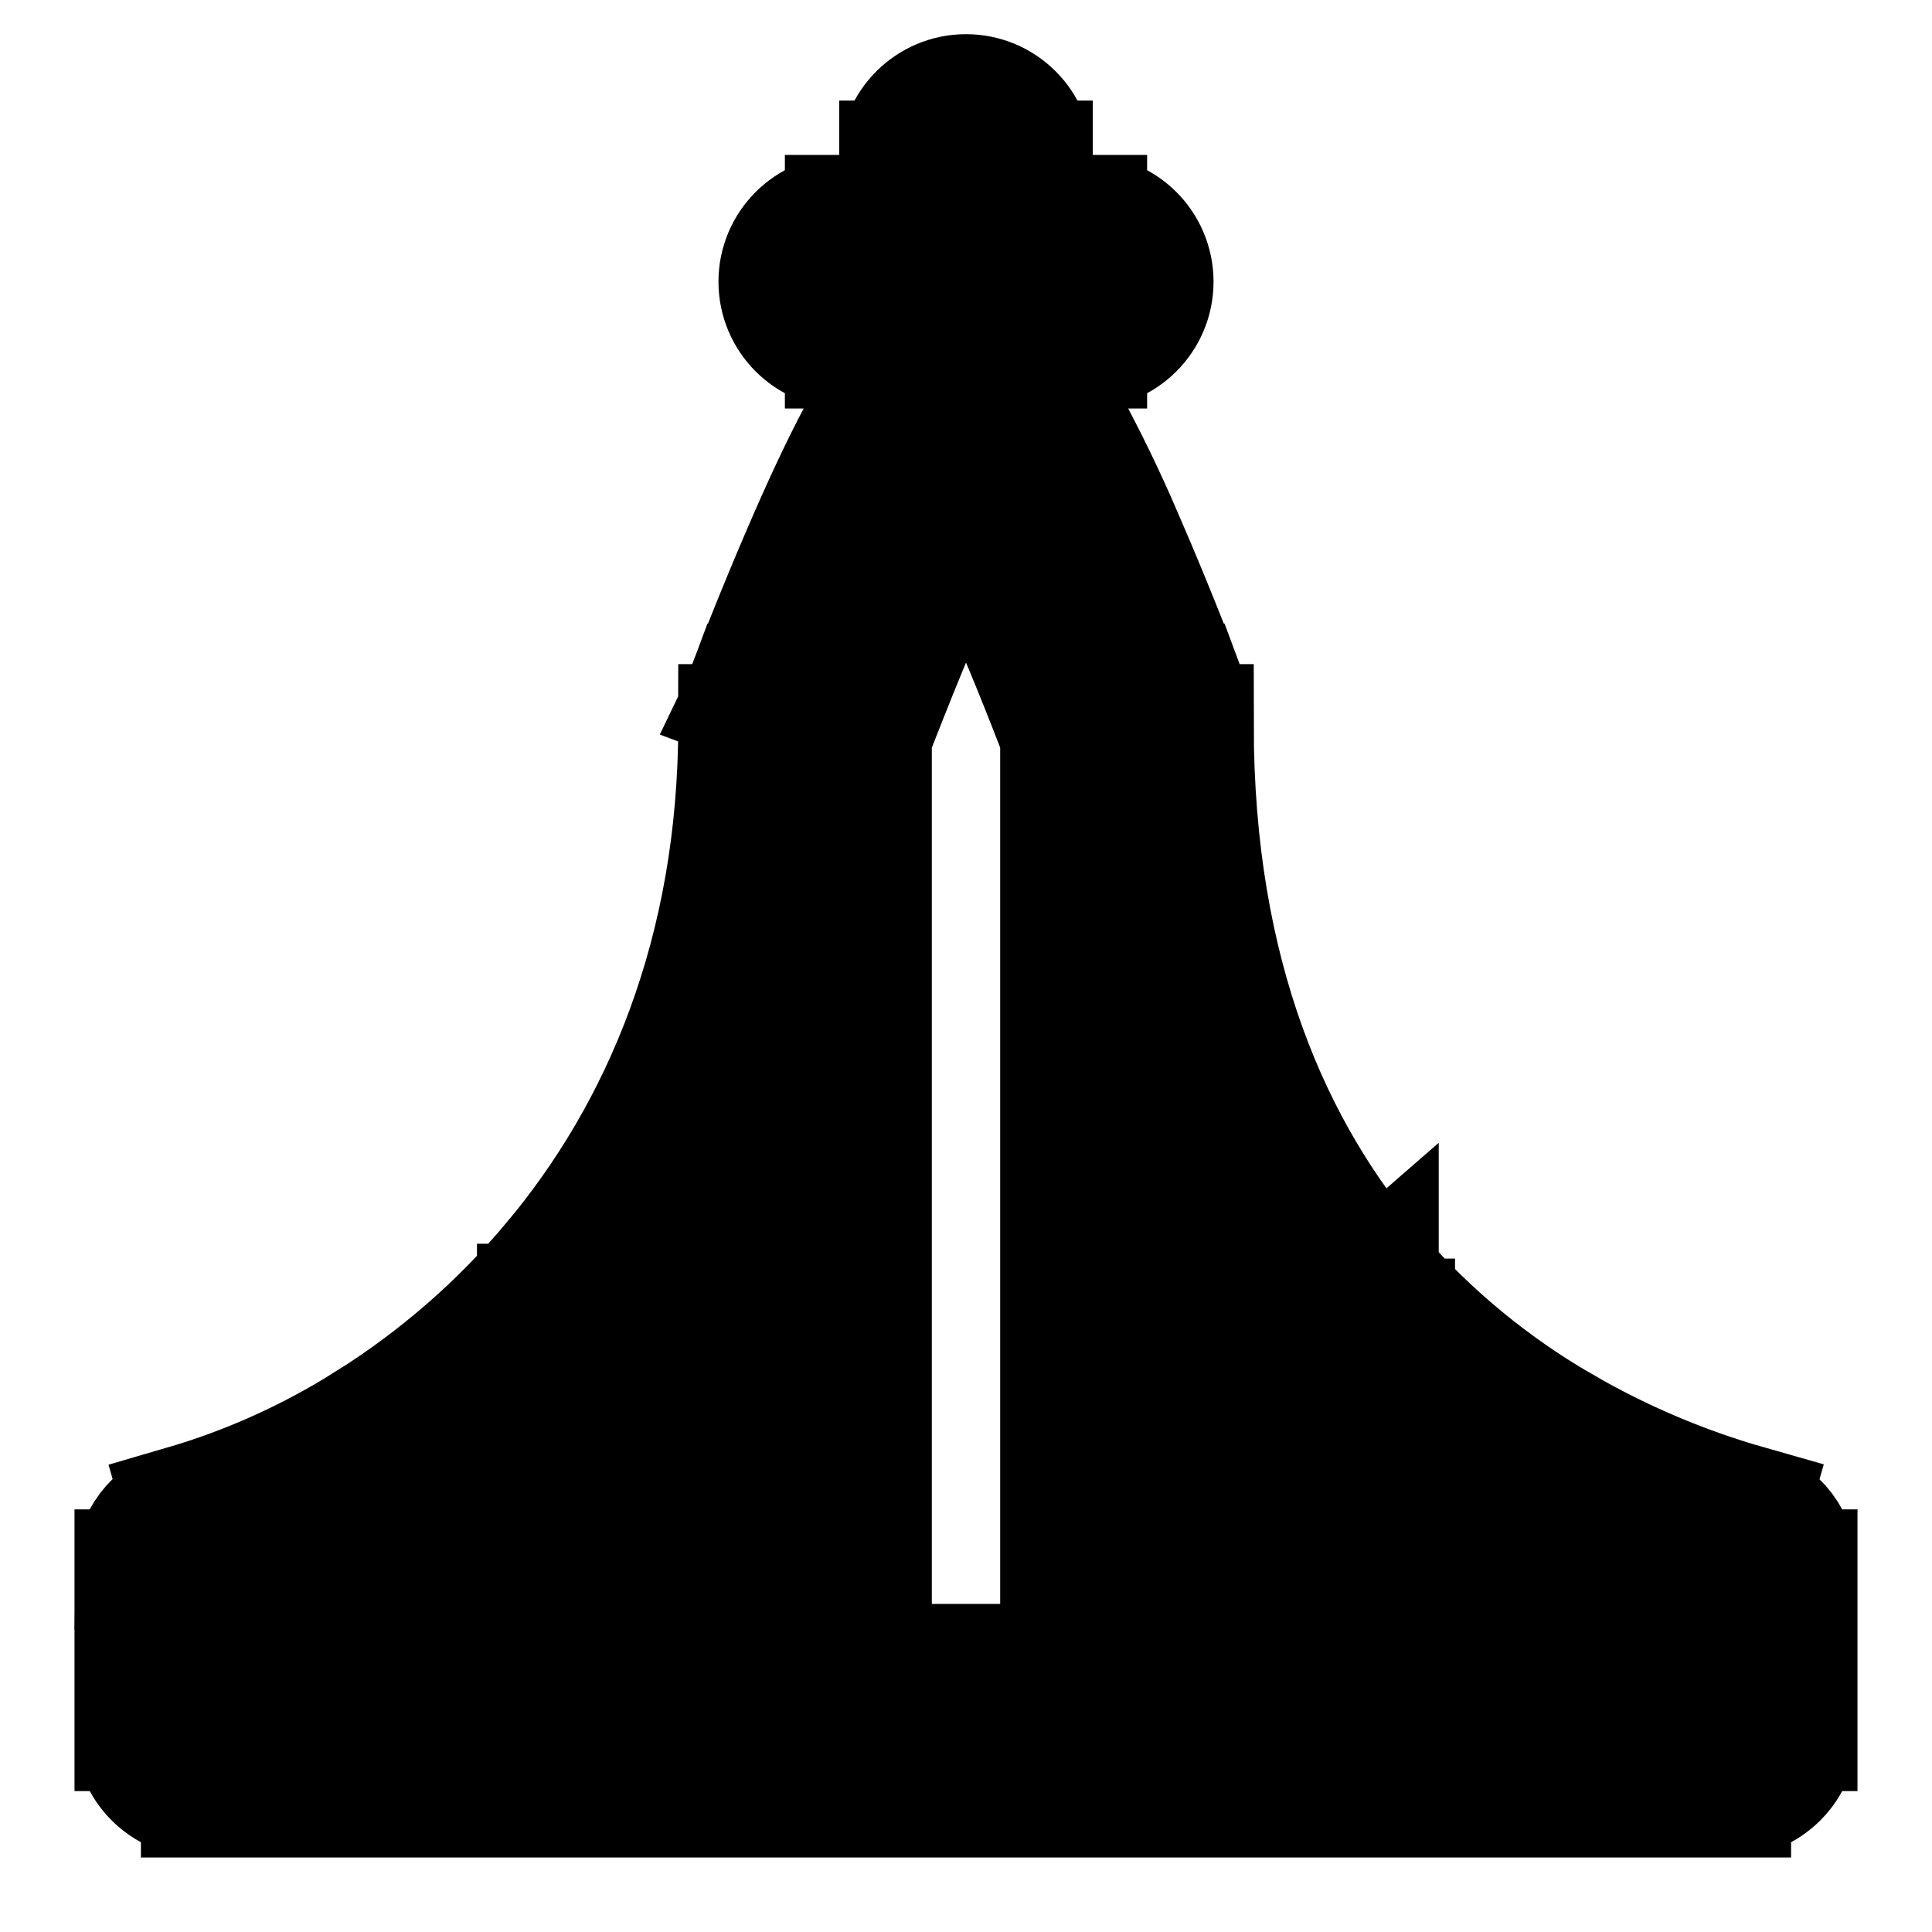
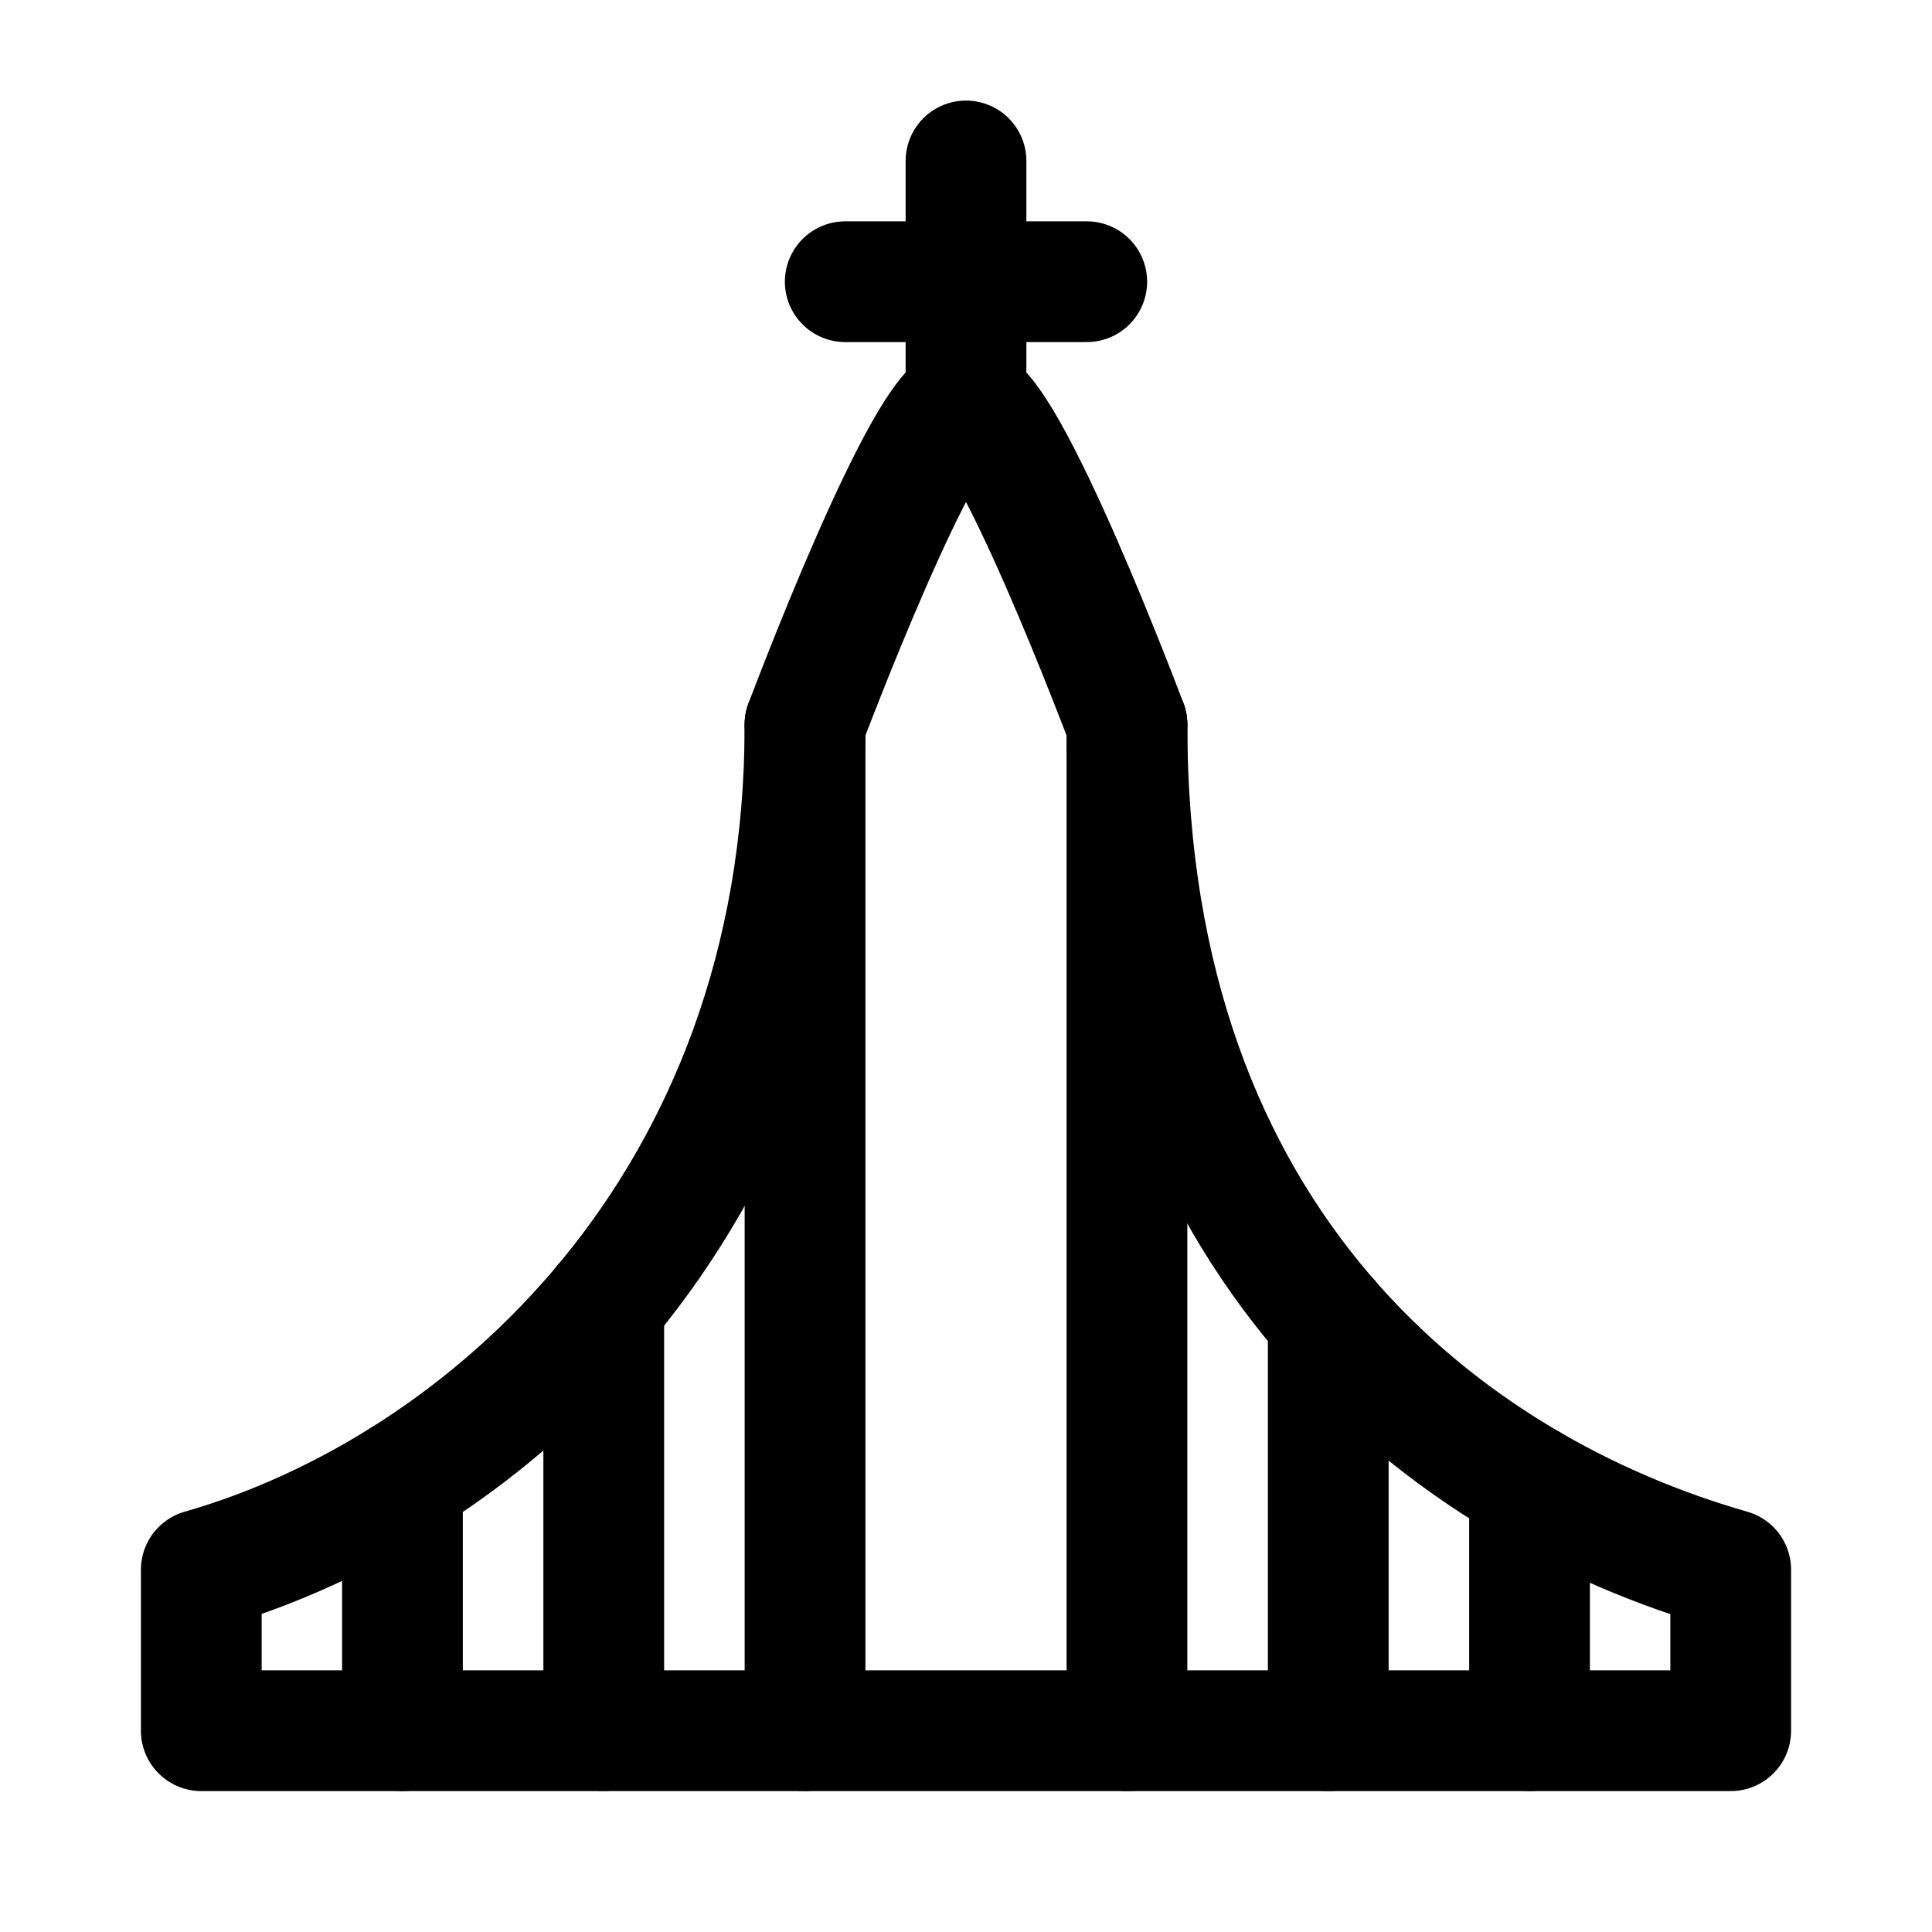
<svg xmlns="http://www.w3.org/2000/svg" fill="none" viewBox="0 0 16 16" stroke-width="1.0" stroke="currentColor" aria-hidden="true" data-slot="icon">
-   <path fill="#000" d="M1.667 14.333h-.55c0 .304.246.55.55.55v-.55Zm0-1.333-.151-.529a.55.55 0 0 0-.4.529h.55Zm5-7-.515-.193A.55.55 0 0 0 6.117 6h.55Zm7.666 8.333v.55a.55.55 0 0 0 .55-.55h-.55Zm0-1.333h.55a.55.55 0 0 0-.398-.529l-.152.529Zm-5-7h.55a.55.55 0 0 0-.035-.193L9.333 6ZM8.55 1.333a.55.55 0 0 0-1.1 0h1.1ZM7 1.783a.55.55 0 0 0 0 1.1v-1.1Zm2 1.1a.55.55 0 1 0 0-1.1v1.1Zm2 8.04.415-.36-.415.36Zm-8.783 3.41V13h-1.1v1.333h1.1Zm12.666 0V13h-1.1v1.333h1.1ZM6.667 6l.515.193v-.001a.674.674 0 0 1 .01-.027 23.412 23.412 0 0 1 .148-.38c.097-.246.23-.573.372-.898.144-.328.292-.642.418-.867.065-.116.114-.188.144-.225.016-.02.012-.012-.01.006-.014.01-.108.082-.264.082v-1.1a.667.667 0 0 0-.403.143 1.058 1.058 0 0 0-.177.175 2.77 2.77 0 0 0-.248.38c-.155.274-.32.627-.468.965a29.27 29.27 0 0 0-.55 1.352l-.001.007a.247.247 0 0 1-.001.002L6.667 6ZM8 3.883c-.156 0-.25-.072-.263-.082-.023-.018-.027-.026-.01-.006.03.037.078.11.143.225.127.225.274.539.418.867a28.147 28.147 0 0 1 .52 1.278l.008.021.002.006v.001L9.333 6l.515-.193v-.002l-.003-.007a24.606 24.606 0 0 0-.162-.417c-.1-.254-.238-.593-.387-.935a11.435 11.435 0 0 0-.468-.966 2.77 2.77 0 0 0-.248-.379 1.058 1.058 0 0 0-.177-.175A.667.667 0 0 0 8 2.783v1.1Zm.55-.55v-1h-1.1v1h1.1Zm0-1v-1h-1.1v1h1.1ZM7 2.883h1v-1.1H7v1.1Zm1 0h1v-1.1H8v1.1ZM6.117 6v8.333h1.1V6h-1.1Zm.55 8.883h2.666v-1.1H6.667v1.1ZM8.783 6v8.333h1.1V6h-1.1Zm-7.116 8.883h1.666v-1.1H1.667v1.1Zm.15-1.354a7.126 7.126 0 0 0 1.808-.812l-.583-.933a6.027 6.027 0 0 1-1.526.687l.302 1.058Zm2.066.804v-2.082h-1.1v2.082h1.1Zm-.55.55H5v-1.1H3.333v1.1Zm1.667 0h1.667v-1.1H5v1.1Zm-1.375-2.166a7.605 7.605 0 0 0 1.797-1.564l-.844-.706a6.504 6.504 0 0 1-1.536 1.337l.583.933Zm1.797-1.564C6.483 9.885 7.217 8.161 7.217 6h-1.1c0 1.897-.64 3.373-1.539 4.447l.844.706Zm.128 3.18V10.8h-1.1v3.533h1.1Zm7.117.55h1.666v-1.1h-1.666v1.1Zm1.818-2.412a6.784 6.784 0 0 1-1.542-.653l-.553.95c.59.344 1.202.592 1.792.76l.303-1.057Zm-1.268 1.862v-2.04h-1.1v2.04h1.1Zm-3.884.55H11v-1.1H9.333v1.1Zm1.667 0h1.667v-1.1H11v1.1Zm1.943-3.065a6.033 6.033 0 0 1-1.528-1.255l-.83.721a7.135 7.135 0 0 0 1.805 1.484l.553-.95Zm-1.528-1.255C10.527 9.541 9.883 8.075 9.883 6h-1.1c0 2.321.728 4.05 1.802 5.284l.83-.722Zm.135 3.77v-3.41h-1.1v3.41h1.1Z" />
+   <path stroke-linecap="round" d="M6.667 6v8.333M9.333 6v8.333m3.334 0v-2.04M11 14.333v-3.41m-7.667 3.41v-2.082M5 14.332V10.8" />
+   <path stroke-linecap="round" stroke-linejoin="round" d="M6.667 6c0 4-2.667 6.333-5 7v1.333h12.666V13c-2.333-.667-5-2.667-5-7" />
+   <path stroke-linecap="round" d="M6.667 6s1-2.667 1.333-2.667C8.333 3.333 9.333 6 9.333 6M8 3.333v-2m-1 1h2" />
</svg>
